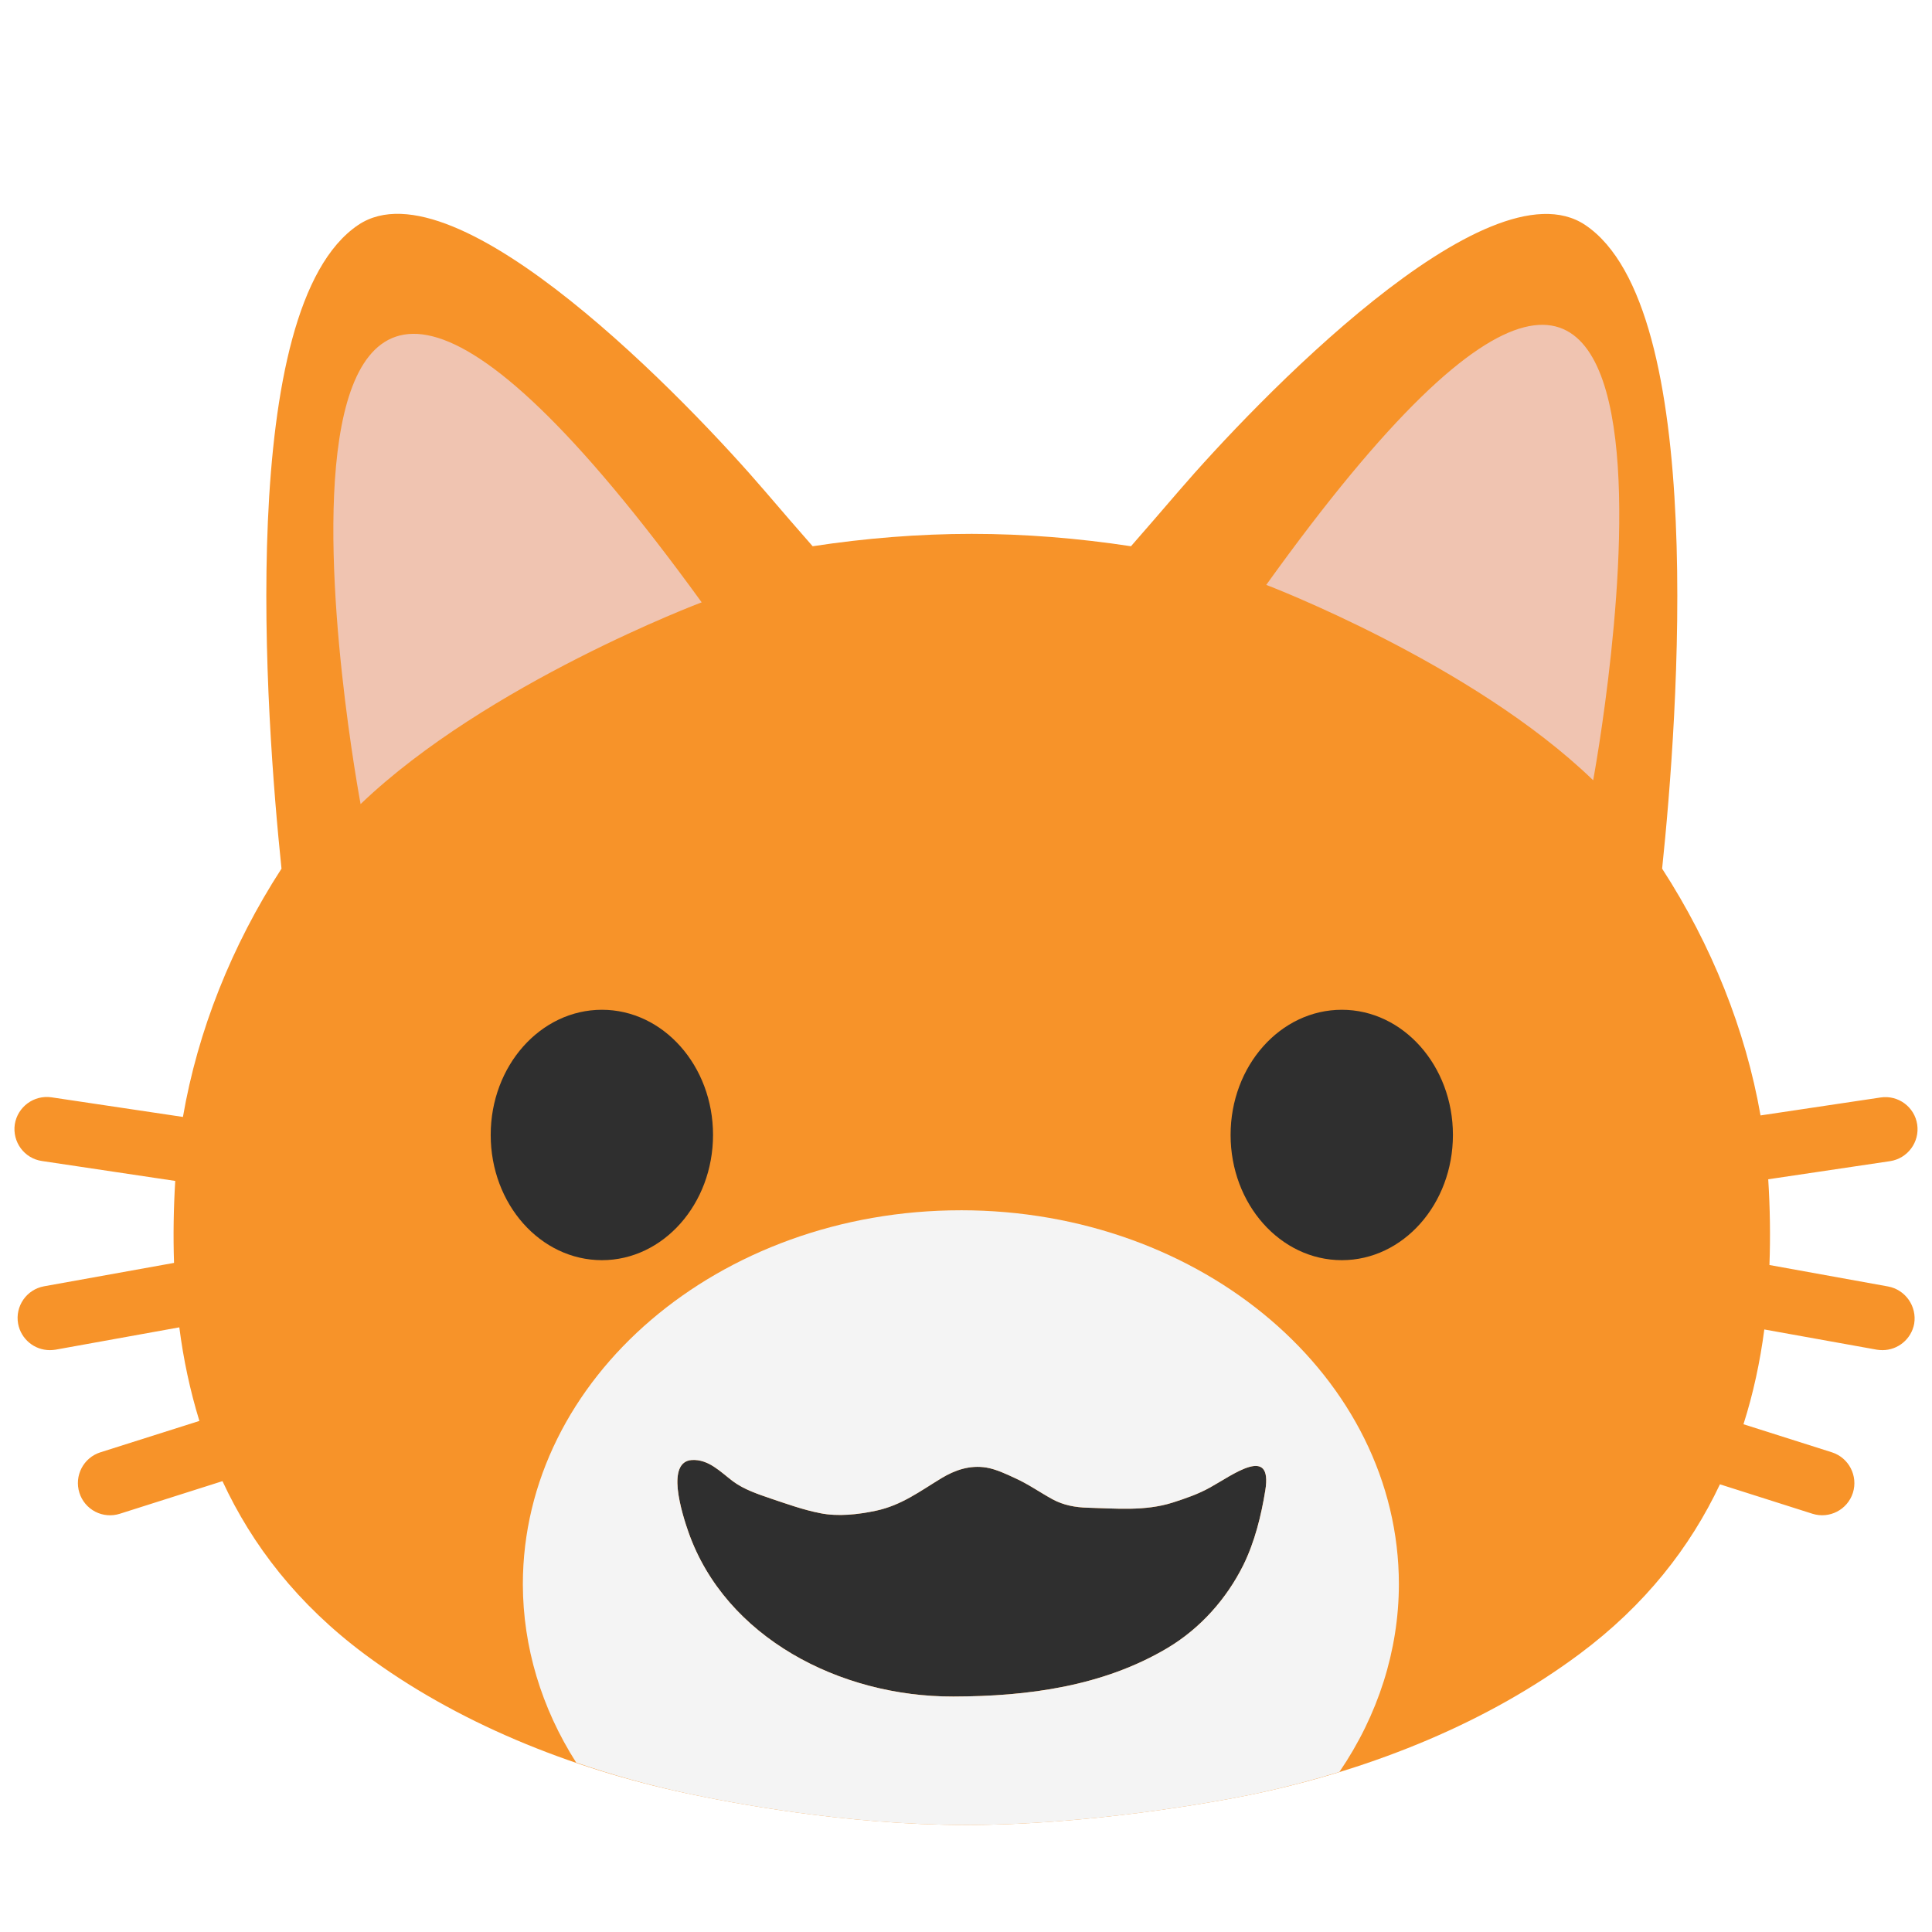
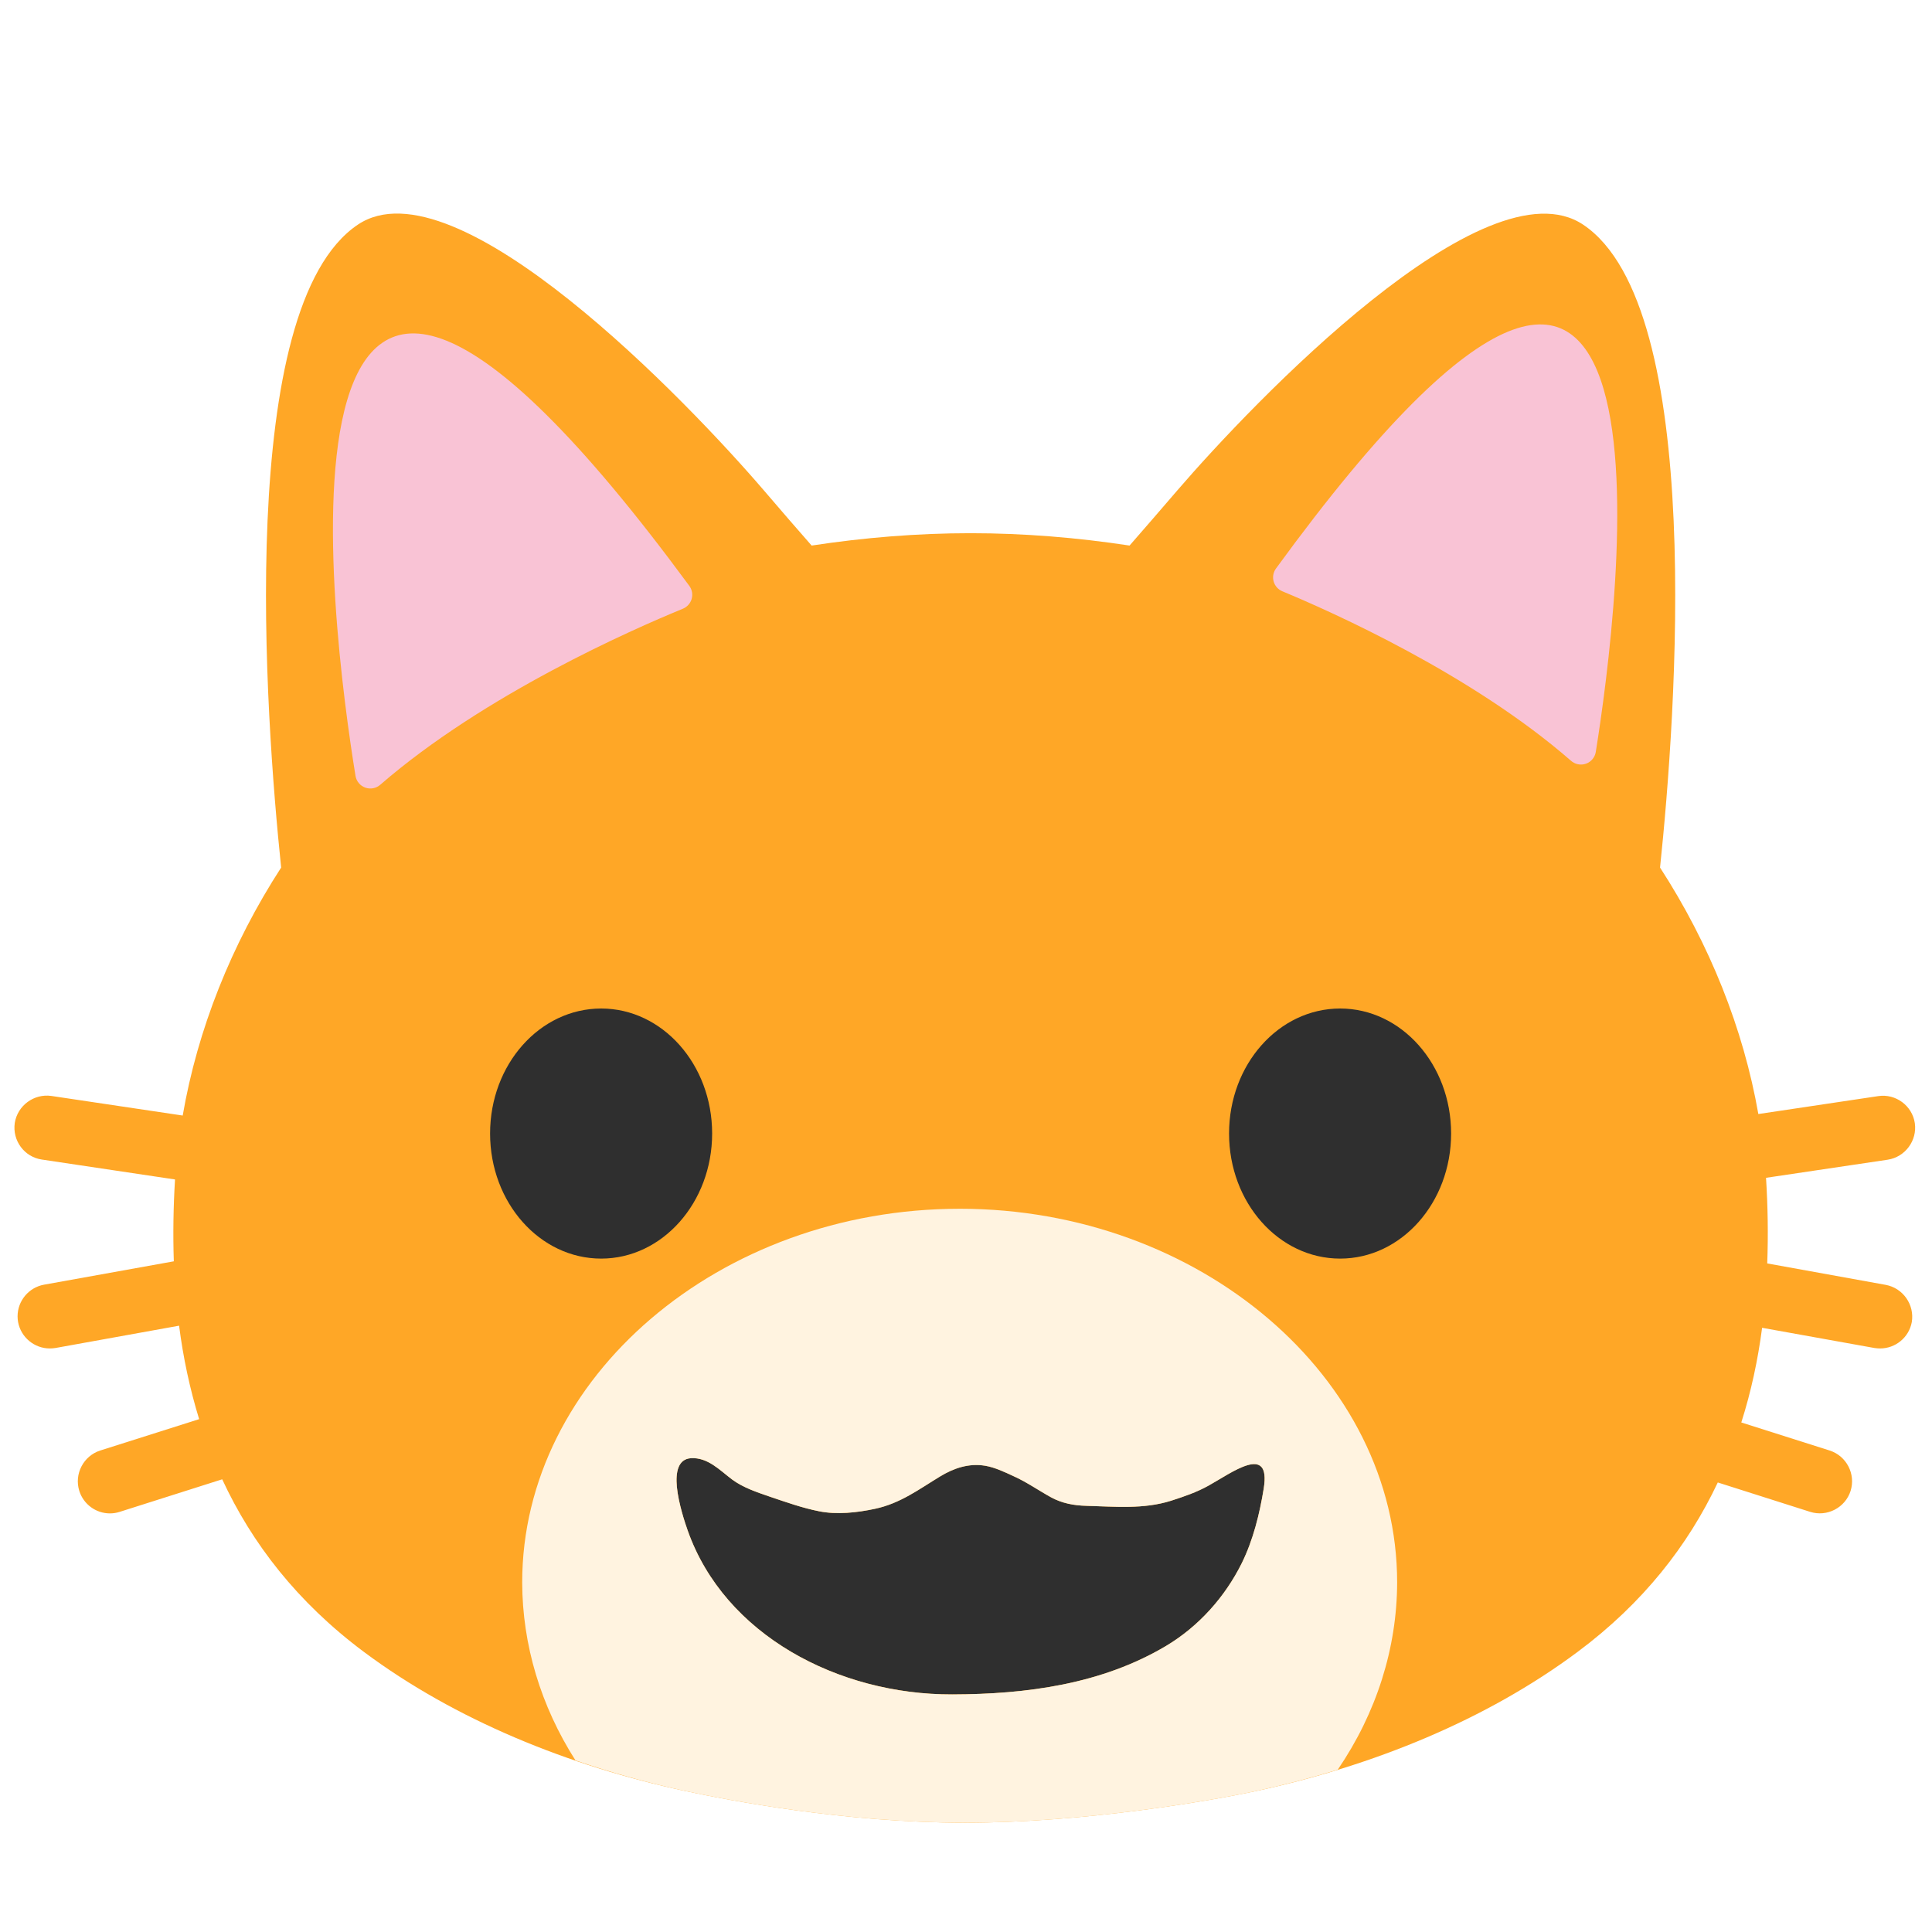
- <svg xmlns="http://www.w3.org/2000/svg" width="128" height="128">
-   <path fill="#2f2f2f" d="M28.66 64.9h76.51v19.2H28.66zM41.43 95.16h45.56v19.2H41.43z" />
-   <path d="M125.08 85.23l-7.85-1.42c.07-1.88.04-3.78-.08-5.68l8.07-1.2a2.144 2.144 0 0 0 1.8-2.43 2.13 2.13 0 0 0-2.42-1.79l-7.96 1.19c-.99-5.66-3.23-11.27-6.52-16.35 1.05-10.02 3.05-37.17-5.09-42.64-6.49-4.36-21.95 11.83-26.94 17.63-1.15 1.34-2.2 2.55-3.16 3.65-3.48-.53-7.02-.82-10.55-.82-3.52 0-7.06.29-10.54.82-.97-1.1-2.01-2.31-3.16-3.65-4.98-5.81-20.44-21.99-26.94-17.64-8.15 5.47-6.13 32.64-5.09 42.65-3.31 5.11-5.55 10.76-6.53 16.45l-8.71-1.3a2.15 2.15 0 0 0-2.43 1.79c-.17 1.17.63 2.26 1.8 2.43l8.83 1.32c-.11 1.81-.14 3.63-.08 5.43l-8.61 1.55A2.134 2.134 0 0 0 1.2 87.7a2.14 2.14 0 0 0 2.1 1.75c.12 0 .25-.01.38-.03l8.2-1.48c.27 2.11.71 4.18 1.33 6.2l-6.56 2.08a2.138 2.138 0 0 0-1.39 2.68 2.127 2.127 0 0 0 2.68 1.39l6.8-2.16c1.97 4.25 4.98 8.15 9.4 11.45 6.05 4.51 13.58 7.57 21.33 9.23 2.95.63 10.56 2.1 18.55 2.1s16.35-1.47 19.3-2.1c7.75-1.66 15.28-4.72 21.33-9.23 4.35-3.24 7.33-7.07 9.3-11.24l6.13 1.95a2.136 2.136 0 0 0 2.68-1.39c.35-1.12-.27-2.32-1.39-2.68l-5.86-1.86c.65-2.04 1.1-4.14 1.38-6.28l7.45 1.34c.13.02.26.03.38.03 1.01 0 1.91-.72 2.1-1.75.19-1.15-.58-2.26-1.74-2.47zM32.51 75.19c0-4.58 3.3-8.29 7.37-8.29 4.06 0 7.36 3.71 7.36 8.29 0 4.58-3.3 8.3-7.36 8.3-4.07 0-7.37-3.71-7.37-8.3zm51.32 23.55c-.27 1.67-.7 3.42-1.46 4.96-1.1 2.21-2.83 4.18-5.03 5.49-4.26 2.53-9.23 3.2-14.18 3.21-7.55.02-15.09-3.94-17.54-10.87-.17-.48-.61-1.78-.72-2.9-.09-.98.08-1.84.93-1.9 1.12-.07 1.93.81 2.73 1.41.74.55 1.66.85 2.53 1.15 1.07.36 2.13.74 3.24.96 1.19.24 2.53.09 3.7-.16 1.7-.36 2.93-1.3 4.35-2.16.88-.53 1.87-.88 2.97-.7.65.11 1.32.43 1.9.7.85.38 1.66.95 2.48 1.4.72.39 1.5.54 2.35.56 1.88.05 3.78.24 5.61-.34.87-.28 1.69-.56 2.48-1 1.52-.84 4.15-2.84 3.66.19zm5.07-15.25c-4.07 0-7.37-3.71-7.37-8.3 0-4.58 3.3-8.29 7.37-8.29 4.06 0 7.36 3.71 7.36 8.29 0 4.59-3.3 8.3-7.36 8.3z" fill="#f79329" />
-   <path d="M23.89 53.27S12.602-6.816 46.488 39.906c0 0-14.233 5.356-22.598 13.366zM105.552 51.694S116.37-6.503 83.892 38.75c0 0 13.642 5.188 21.66 12.945z" fill="#f0c4b1" fill-rule="evenodd" stroke-width="3.78" stroke-linecap="round" stroke-linejoin="round" />
-   <path d="M63.66 80.184a29.019 24.789 0 0 0-29.02 24.789 29.019 24.789 0 0 0 3.536 11.806 64.115 64.115 0 0 0 7.295 2.032c2.95.63 10.559 2.1 18.549 2.1s16.35-1.47 19.3-2.1a64.918 64.918 0 0 0 5.418-1.415 29.019 24.789 0 0 0 3.942-12.423 29.019 24.789 0 0 0-29.02-24.79zM45.83 96.73c1.12-.07 1.93.81 2.73 1.41.74.55 1.66.85 2.53 1.15 1.07.36 2.13.74 3.24.96 1.19.24 2.53.09 3.7-.16 1.7-.36 2.93-1.3 4.35-2.16.88-.53 1.87-.88 2.97-.7.65.11 1.32.43 1.9.7.85.38 1.66.95 2.48 1.4.72.39 1.5.54 2.35.56 1.88.05 3.78.24 5.61-.34.87-.28 1.69-.56 2.48-1 1.52-.84 4.15-2.84 3.66.19-.27 1.67-.7 3.42-1.46 4.96-1.1 2.21-2.83 4.18-5.03 5.49-4.26 2.53-9.23 3.2-14.18 3.21-7.55.02-15.09-3.94-17.54-10.87-.17-.48-.61-1.78-.72-2.9-.09-.98.08-1.84.93-1.9z" fill="#f4f4f4" stroke-width=".78" stroke-linejoin="round" />
+ <svg xmlns="http://www.w3.org/2000/svg" width="100%" height="100%" viewBox="0 0 534 534" version="1.1" xml:space="preserve" style="fill-rule:evenodd;clip-rule:evenodd;stroke-linejoin:round;stroke-miterlimit:2;">
+   <path d="M119.417,270.417l318.791,-0l0,80l-318.791,-0l-0,-80Zm53.208,126.083l189.833,0l0,80l-189.833,0l0,-80Z" style="fill:#2f2f2f;fill-rule:nonzero;" />
+   <path d="M521.167,355.125l-32.709,-5.917c0.292,-7.833 0.167,-15.75 -0.333,-23.666l33.625,-5c4.828,-0.732 8.207,-5.294 7.5,-10.125c-0.723,-4.81 -5.273,-8.175 -10.083,-7.459l-33.167,4.959c-4.125,-23.584 -13.458,-46.959 -27.167,-68.125c4.375,-41.75 12.709,-154.875 -21.208,-177.667c-27.042,-18.167 -91.458,49.292 -112.25,73.458c-4.792,5.584 -9.167,10.625 -13.167,15.209c-14.5,-2.209 -29.25,-3.417 -43.958,-3.417c-14.667,-0 -29.417,1.208 -43.917,3.417c-4.041,-4.584 -8.375,-9.625 -13.166,-15.209c-20.75,-24.208 -85.167,-91.625 -112.25,-73.5c-33.959,22.792 -25.542,136 -21.209,177.709c-13.791,21.291 -23.125,44.833 -27.208,68.541l-36.292,-5.416c-4.815,-0.694 -9.36,2.654 -10.125,7.458c-0.708,4.875 2.625,9.417 7.5,10.125l36.792,5.5c-0.458,7.542 -0.583,15.125 -0.333,22.625l-35.875,6.458c-4.215,0.763 -7.309,4.467 -7.309,8.75c-0,0.531 0.047,1.061 0.142,1.584c0.779,4.202 4.476,7.283 8.75,7.291c0.5,0 1.042,-0.041 1.583,-0.125l34.167,-6.166c1.125,8.791 2.958,17.416 5.542,25.833l-27.334,8.667c-4.646,1.48 -7.258,6.515 -5.791,11.166c1.154,3.688 4.593,6.216 8.458,6.216c0.919,0 1.833,-0.143 2.708,-0.424l28.334,-9c8.208,17.708 20.75,33.958 39.166,47.708c25.209,18.792 56.584,31.542 88.875,38.459c12.292,2.625 44,8.75 77.292,8.75c33.292,-0 68.125,-6.125 80.417,-8.75c32.291,-6.917 63.666,-19.667 88.875,-38.459c18.125,-13.5 30.541,-29.458 38.75,-46.833l25.541,8.125c4.652,1.471 9.69,-1.142 11.167,-5.792c1.458,-4.666 -1.125,-9.666 -5.792,-11.166l-24.416,-7.75c2.708,-8.5 4.583,-17.25 5.75,-26.167l31.041,5.583c0.542,0.084 1.084,0.125 1.584,0.125c4.208,0 7.958,-3 8.75,-7.291c0.791,-4.792 -2.417,-9.417 -7.25,-10.292Zm-385.709,-41.833c0,-19.084 13.75,-34.542 30.709,-34.542c16.916,-0 30.666,15.458 30.666,34.542c0,19.083 -13.75,34.583 -30.666,34.583c-16.959,-0 -30.709,-15.458 -30.709,-34.583Zm213.834,98.125c-1.125,6.958 -2.917,14.25 -6.084,20.666c-4.583,9.209 -11.791,17.417 -20.958,22.875c-17.75,10.542 -38.458,13.334 -59.083,13.375c-31.459,0.084 -62.875,-16.416 -73.084,-45.291c-0.708,-2 -2.541,-7.417 -3,-12.084c-0.375,-4.083 0.334,-7.666 3.875,-7.916c4.667,-0.292 8.042,3.375 11.375,5.875c3.084,2.291 6.917,3.541 10.542,4.791c4.458,1.5 8.875,3.084 13.5,4c4.958,1 10.542,0.375 15.417,-0.666c7.083,-1.5 12.208,-5.417 18.125,-9c3.666,-2.209 7.791,-3.667 12.375,-2.917c2.708,0.458 5.5,1.792 7.916,2.917c3.542,1.583 6.917,3.958 10.334,5.833c3,1.625 6.25,2.25 9.791,2.333c7.834,0.209 15.75,1 23.375,-1.416c3.625,-1.167 7.042,-2.334 10.334,-4.167c6.333,-3.5 17.291,-11.833 15.25,0.792Zm21.125,-63.542c-16.959,-0 -30.709,-15.458 -30.709,-34.583c0,-19.084 13.75,-34.542 30.709,-34.542c16.916,-0 30.666,15.458 30.666,34.542c0,19.125 -13.75,34.583 -30.666,34.583Z" style="fill:#ffa726;fill-rule:nonzero;" />
+   <path d="M105.142,216.872c-1.125,1.014 -2.713,1.335 -4.144,0.838c-1.431,-0.498 -2.477,-1.734 -2.732,-3.227c-6.474,-39.866 -30.514,-219.359 92.258,-52.555c0.765,1.041 1.004,2.377 0.647,3.618c-0.357,1.241 -1.269,2.247 -2.469,2.723c-14.067,5.769 -54.826,23.706 -83.56,48.603Zm329.039,-6.629c1.125,1.021 2.717,1.346 4.152,0.848c1.436,-0.497 2.485,-1.738 2.736,-3.236c6.271,-39.18 28.89,-211.681 -88.393,-50.719c-0.757,1.039 -0.991,2.368 -0.636,3.604c0.355,1.235 1.26,2.237 2.453,2.715c13.583,5.636 52.264,22.881 79.688,46.788Z" style="fill:#f9c3d5;" />
+   <path d="M265.25,334.1c-0.001,-0 -0.003,-0 -0.004,-0c-66.331,-0 -120.913,46.626 -120.913,103.287c0.043,17.188 5.108,34.099 14.734,49.192c9.956,3.419 20.106,6.246 30.396,8.467c12.291,2.625 43.995,8.75 77.287,8.75c33.292,-0 68.125,-6.125 80.417,-8.75c7.606,-1.64 15.138,-3.607 22.575,-5.896c10.714,-15.717 16.38,-33.575 16.425,-51.763c-0,-0.001 -0,-0.002 -0,-0.004c-0,-56.662 -54.582,-103.287 -120.913,-103.287c-0.001,-0 -0.003,-0 -0.004,-0l0,0.004Zm-74.292,68.942c4.667,-0.292 8.042,3.375 11.375,5.875c3.084,2.291 6.917,3.541 10.542,4.791c4.458,1.5 8.875,3.084 13.5,4c4.958,1 10.542,0.375 15.417,-0.666c7.083,-1.5 12.208,-5.417 18.125,-9c3.666,-2.209 7.791,-3.667 12.375,-2.917c2.708,0.458 5.5,1.792 7.916,2.917c3.542,1.583 6.917,3.958 10.334,5.833c3,1.625 6.25,2.25 9.791,2.333c7.834,0.209 15.75,1 23.375,-1.416c3.625,-1.167 7.042,-2.334 10.334,-4.167c6.333,-3.5 17.291,-11.833 15.25,0.792c-1.125,6.958 -2.917,14.25 -6.084,20.666c-4.583,9.209 -11.791,17.417 -20.958,22.875c-17.75,10.542 -38.458,13.334 -59.083,13.375c-31.459,0.084 -62.875,-16.416 -73.084,-45.291c-0.708,-2 -2.541,-7.417 -3,-12.084c-0.375,-4.083 0.334,-7.666 3.875,-7.916Z" style="fill:#fff3e0;fill-rule:nonzero;" />
</svg>
